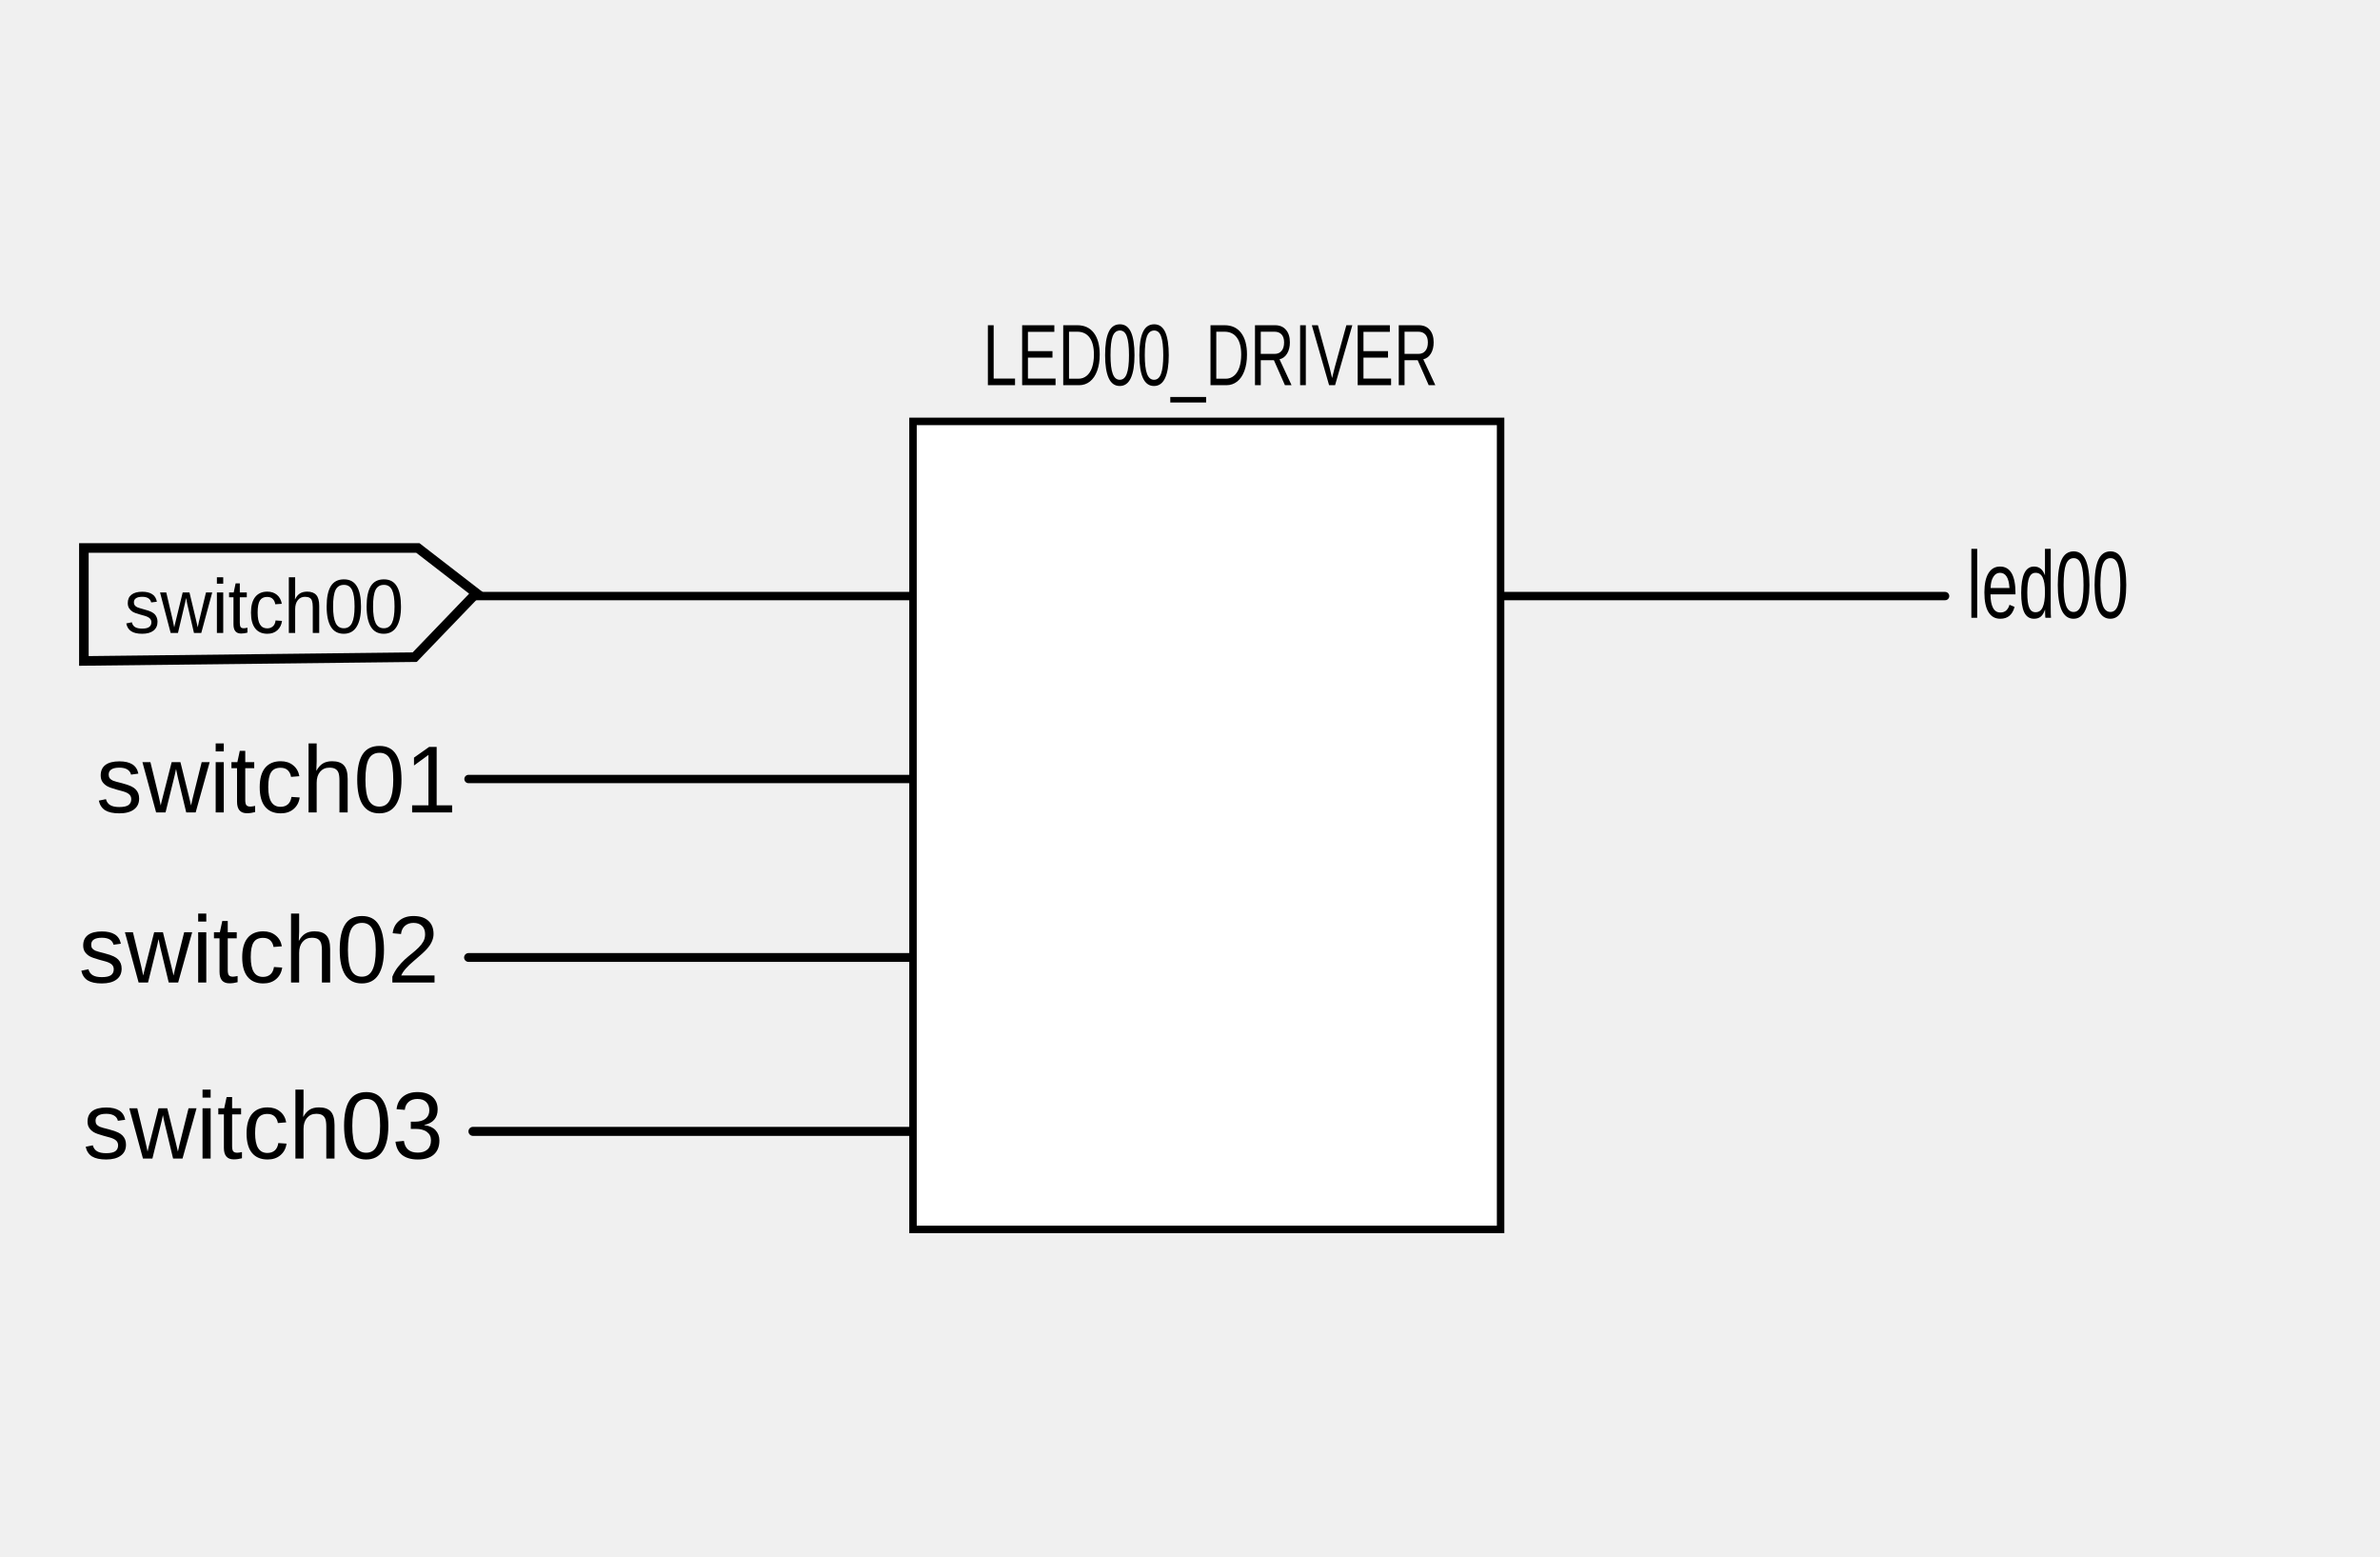
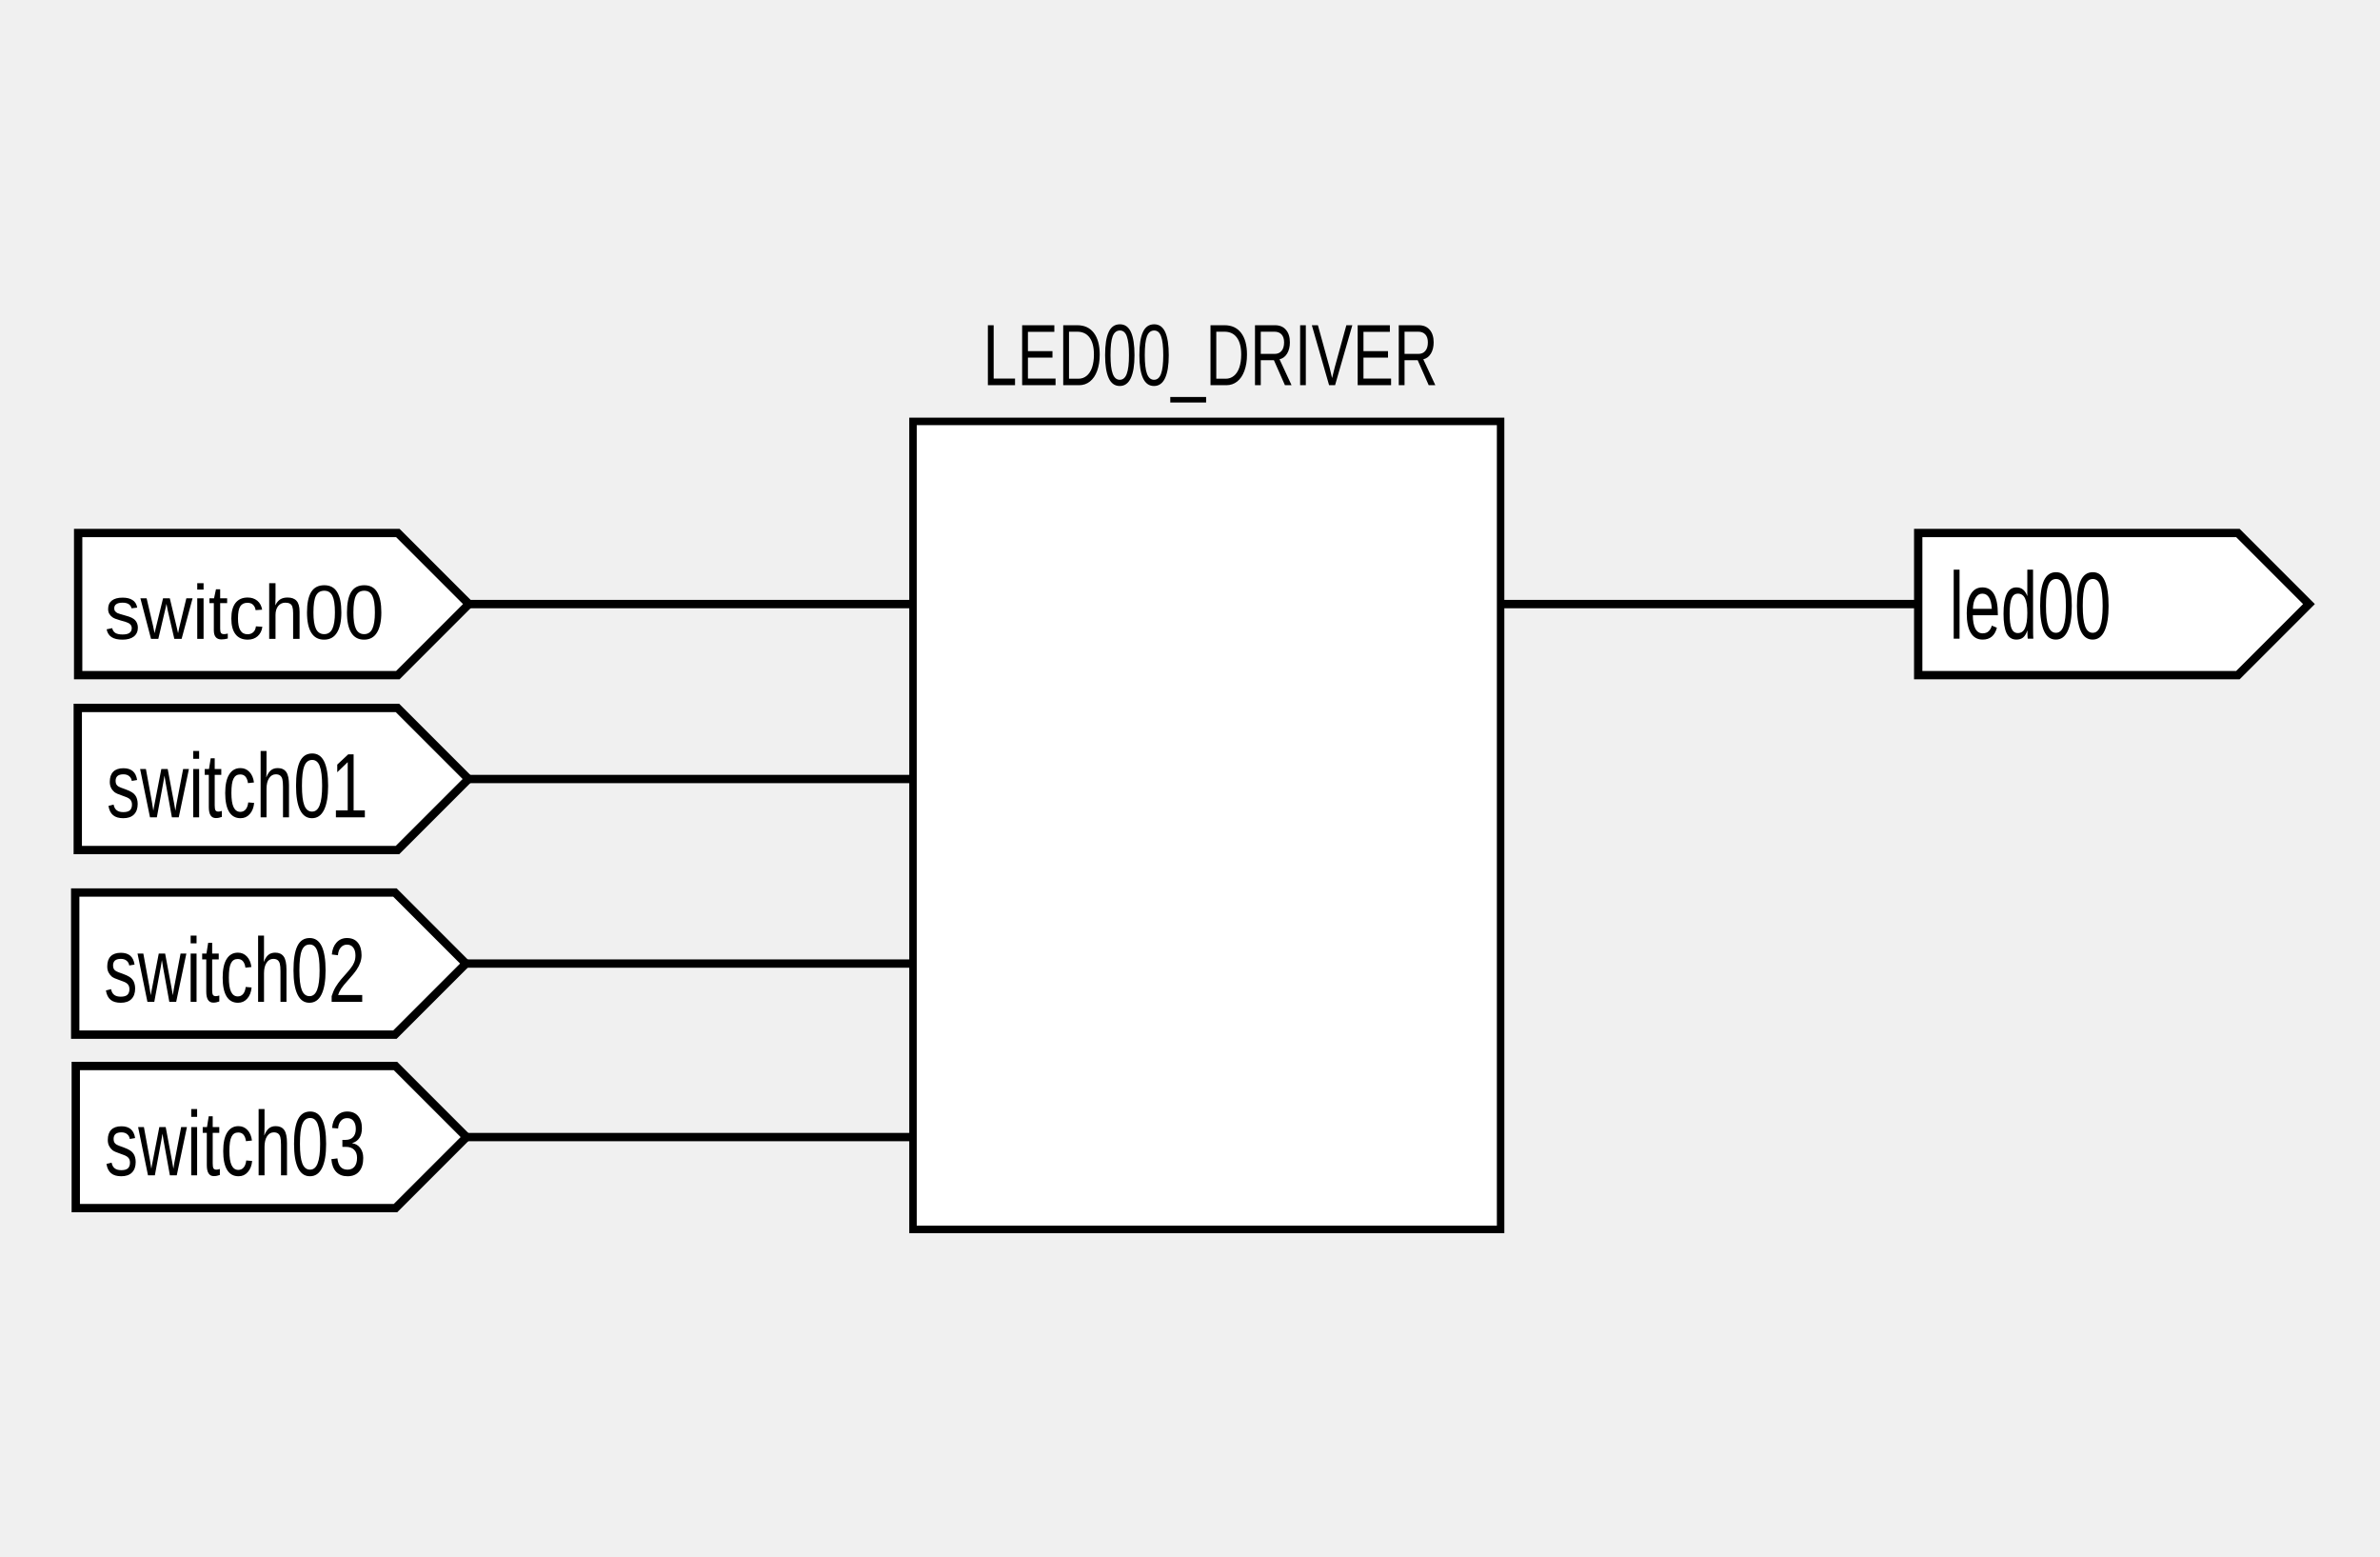
<svg xmlns="http://www.w3.org/2000/svg" viewBox="0 0 335 219" width="335" height="219" version="1.1" id="svg52">
  <defs id="defs2" />
+   <path style="fill:#ffffff;stroke:#000000;stroke-width:1.173" d="M 11,75 V 95 H 56 L 66,85 56,75 Z" id="path2" />
+   <path style="fill:none;fill-opacity:1;stroke:#000000;stroke-width:1.173;stroke-linecap:round;stroke-linejoin:round;stroke-dasharray:none;stroke-opacity:1" d="M 273.226,85 H 66" id="path8" />
+   <path style="fill:none;fill-opacity:1;stroke:#000000;stroke-width:1.173;stroke-linecap:round;stroke-linejoin:round;stroke-dasharray:none;stroke-opacity:1" d="M 154.616,109.616 H 65.946" id="path9" />
+   <path style="fill:#ffffff;stroke:#000000;stroke-width:1.173" d="m 10.946,99.616 v 20 h 45 l 10,-10 -10,-10 z" id="path2-6" />
+   <text xml:space="preserve" style="font-size:10.456px;font-family:'Liberation Sans';-inkscape-font-specification:'Liberation Sans, Normal';fill:#000000;fill-opacity:1;stroke:none;stroke-width:0.98;stroke-linecap:round;stroke-linejoin:round" x="15.217" y="86.95" id="text2213" transform="scale(0.9672475,1.033862)">
+     <tspan id="tspan2211" x="15.217" y="86.95" style="stroke-width:0.98">switch00</tspan>
+   </text>
+   <text xml:space="preserve" style="font-size:11.035px;font-family:'Liberation Sans';-inkscape-font-specification:'Liberation Sans, Normal';fill:#000000;fill-opacity:1;stroke:none;stroke-width:1.034;stroke-linecap:round;stroke-linejoin:round" x="17.49" y="98.63" id="text2217" transform="scale(0.8576499,1.165977)">
+     <tspan id="tspan2215" x="17.49" y="98.63" style="stroke-width:1.034">switch01</tspan>
+   </text>
  <text xml:space="preserve" style="font-size:10.315px;font-family:'Liberation Sans';-inkscape-font-specification:'Liberation Sans, Normal';fill:#000000;fill-opacity:1;stroke:none;stroke-width:0.967;stroke-linecap:round;stroke-linejoin:round" x="164.574" y="45.565" id="text1156" transform="scale(0.8405993,1.189628)">
    <tspan id="tspan1154" x="164.574" y="45.565" style="stroke-width:0.967">LED00_DRIVER</tspan>
  </text>
-   <text xml:space="preserve" style="font-size:10.456px;font-family:'Liberation Sans';-inkscape-font-specification:'Liberation Sans, Normal';fill:#000000;fill-opacity:1;stroke:none;stroke-width:0.98;stroke-linecap:round;stroke-linejoin:round" x="18.08" y="86.148" id="text2213" transform="scale(0.9672475,1.033862)">
-     <tspan id="tspan2211" x="18.08" y="86.148" style="stroke-width:0.98">switch00</tspan>
+   <path style="fill:none;fill-opacity:1;stroke:#000000;stroke-width:1.173;stroke-linecap:round;stroke-linejoin:round;stroke-dasharray:none;stroke-opacity:1" d="M 154.257,135.587 H 65.587" id="path9-9" />
+   <path style="fill:#ffffff;stroke:#000000;stroke-width:1.173" d="m 10.586,125.587 v 20 h 45 l 10,-10 -10,-10 z" id="path2-6-1" />
+   <text xml:space="preserve" style="font-size:11.035px;font-family:'Liberation Sans';-inkscape-font-specification:'Liberation Sans, Normal';fill:#000000;fill-opacity:1;stroke:none;stroke-width:1.034;stroke-linecap:round;stroke-linejoin:round" x="17.07" y="120.903" id="text2217-2" transform="scale(0.8576499,1.165977)">
+     <tspan id="tspan2215-7" x="17.07" y="120.903" style="stroke-width:1.034">switch02</tspan>
  </text>
-   <text xml:space="preserve" style="font-size:13.216px;font-family:'Liberation Sans';-inkscape-font-specification:'Liberation Sans, Normal';fill:#000000;fill-opacity:1;stroke:none;stroke-width:1.239;stroke-linecap:round;stroke-linejoin:round" x="13.724" y="112.802" id="text2217" transform="scale(0.9867424,1.013436)">
-     <tspan id="tspan2215" x="13.724" y="112.802" style="stroke-width:1.239">switch01</tspan>
+   <path style="fill:none;fill-opacity:1;stroke:#000000;stroke-width:1.173;stroke-linecap:round;stroke-linejoin:round;stroke-dasharray:none;stroke-opacity:1" d="M 154.335,160 H 65.665" id="path9-93" />
+   <path style="fill:#ffffff;stroke:#000000;stroke-width:1.173" d="m 10.665,150 v 20 h 45 l 10,-10 -10,-10 z" id="path2-6-6" />
+   <rect x="128.51" y="59.296" width="82.709" height="113.698" fill="none" stroke="#000000" stroke-width="0.707" stroke-linecap="butt" stroke-linejoin="miter" stroke-dasharray="none" id="rect2" style="fill:#ffffff;fill-opacity:1;stroke-width:1.052;stroke-dasharray:none" />
+   <text xml:space="preserve" style="font-size:11.035px;font-family:'Liberation Sans';-inkscape-font-specification:'Liberation Sans, Normal';fill:#000000;fill-opacity:1;stroke:none;stroke-width:1.034;stroke-linecap:round;stroke-linejoin:round" x="17.162" y="141.841" id="text2217-0" transform="scale(0.8576499,1.165977)">
+     <tspan id="tspan2215-6" x="17.162" y="141.841" style="stroke-width:1.034">switch03</tspan>
  </text>
-   <text xml:space="preserve" style="font-size:11.168px;font-family:'Liberation Sans';-inkscape-font-specification:'Liberation Sans, Normal';fill:#000000;fill-opacity:1;stroke:none;stroke-width:1.047;stroke-linecap:round;stroke-linejoin:round" x="332.033" y="72.491" id="text2221" transform="scale(0.8338262,1.199291)">
-     <tspan id="tspan2219" x="332.033" y="72.491" style="stroke-width:1.047">led00</tspan>
+   <path style="fill:#ffffff;stroke:#000000;stroke-width:1.173" d="m 270,75 v 20 h 45 L 325,85 315,75 Z" id="path2-61" />
+   <text xml:space="preserve" style="font-size:11.168px;font-family:'Liberation Sans';-inkscape-font-specification:'Liberation Sans, Normal';fill:#000000;fill-opacity:1;stroke:none;stroke-width:1.047;stroke-linecap:round;stroke-linejoin:round" x="329.052" y="74.935" id="text2221" transform="scale(0.8338261,1.199291)">
+     <tspan id="tspan2219" x="329.052" y="74.935" style="stroke-width:1.047">led00</tspan>
  </text>
-   <path style="fill:none;fill-opacity:1;stroke:#000000;stroke-width:1.173;stroke-linecap:round;stroke-linejoin:round;stroke-dasharray:none;stroke-opacity:1" d="M 273.783,83.876 H 66.557" id="path8" />
-   <path style="fill:none;fill-opacity:1;stroke:#000000;stroke-width:1.268;stroke-linecap:round;stroke-linejoin:round;stroke-dasharray:none;stroke-opacity:1" d="M 147.221,159.2 H 66.572" id="path10-6" />
-   <path style="fill:none;fill-opacity:1;stroke:#000000;stroke-width:1.173;stroke-linecap:round;stroke-linejoin:round;stroke-dasharray:none;stroke-opacity:1" d="M 154.616,109.616 H 65.946" id="path9" />
-   <path style="fill:none;fill-opacity:1;stroke:#000000;stroke-width:1.239;stroke-linecap:round;stroke-linejoin:round;stroke-dasharray:none;stroke-opacity:1" d="M 143.002,134.729 H 65.946" id="path10" />
-   <text xml:space="preserve" style="font-size:13.216px;font-family:'Liberation Sans';-inkscape-font-specification:'Liberation Sans, Normal';fill:#000000;fill-opacity:1;stroke:none;stroke-width:1.239;stroke-linecap:round;stroke-linejoin:round" x="11.225" y="136.421" id="text10" transform="scale(0.9867424,1.013436)">
-     <tspan id="tspan10" x="11.225" y="136.421" style="stroke-width:1.239">switch02</tspan>
-   </text>
-   <rect x="128.51" y="59.296" width="82.709" height="113.698" fill="none" stroke="#000000" stroke-width="0.707" stroke-linecap="butt" stroke-linejoin="miter" stroke-dasharray="none" id="rect2" style="fill:#ffffff;fill-opacity:1;stroke-width:1.052;stroke-dasharray:none" />
-   <text xml:space="preserve" style="font-size:13.216px;font-family:'Liberation Sans';-inkscape-font-specification:'Liberation Sans, Normal';fill:#000000;fill-opacity:1;stroke:none;stroke-width:1.239;stroke-linecap:round;stroke-linejoin:round" x="11.846" y="160.868" id="text10-9" transform="scale(0.9867424,1.013436)">
-     <tspan id="tspan10-4" x="11.846" y="160.868" style="stroke-width:1.239">switch03</tspan>
-   </text>
-   <path style="fill:none;stroke:#000000;stroke-width:1.348;stroke-opacity:1" d="m 11.806,77.107 v 15.894 l 46.567,-0.53 8.667,-9.007 -8.226,-6.358 z" id="path1" />
</svg>
